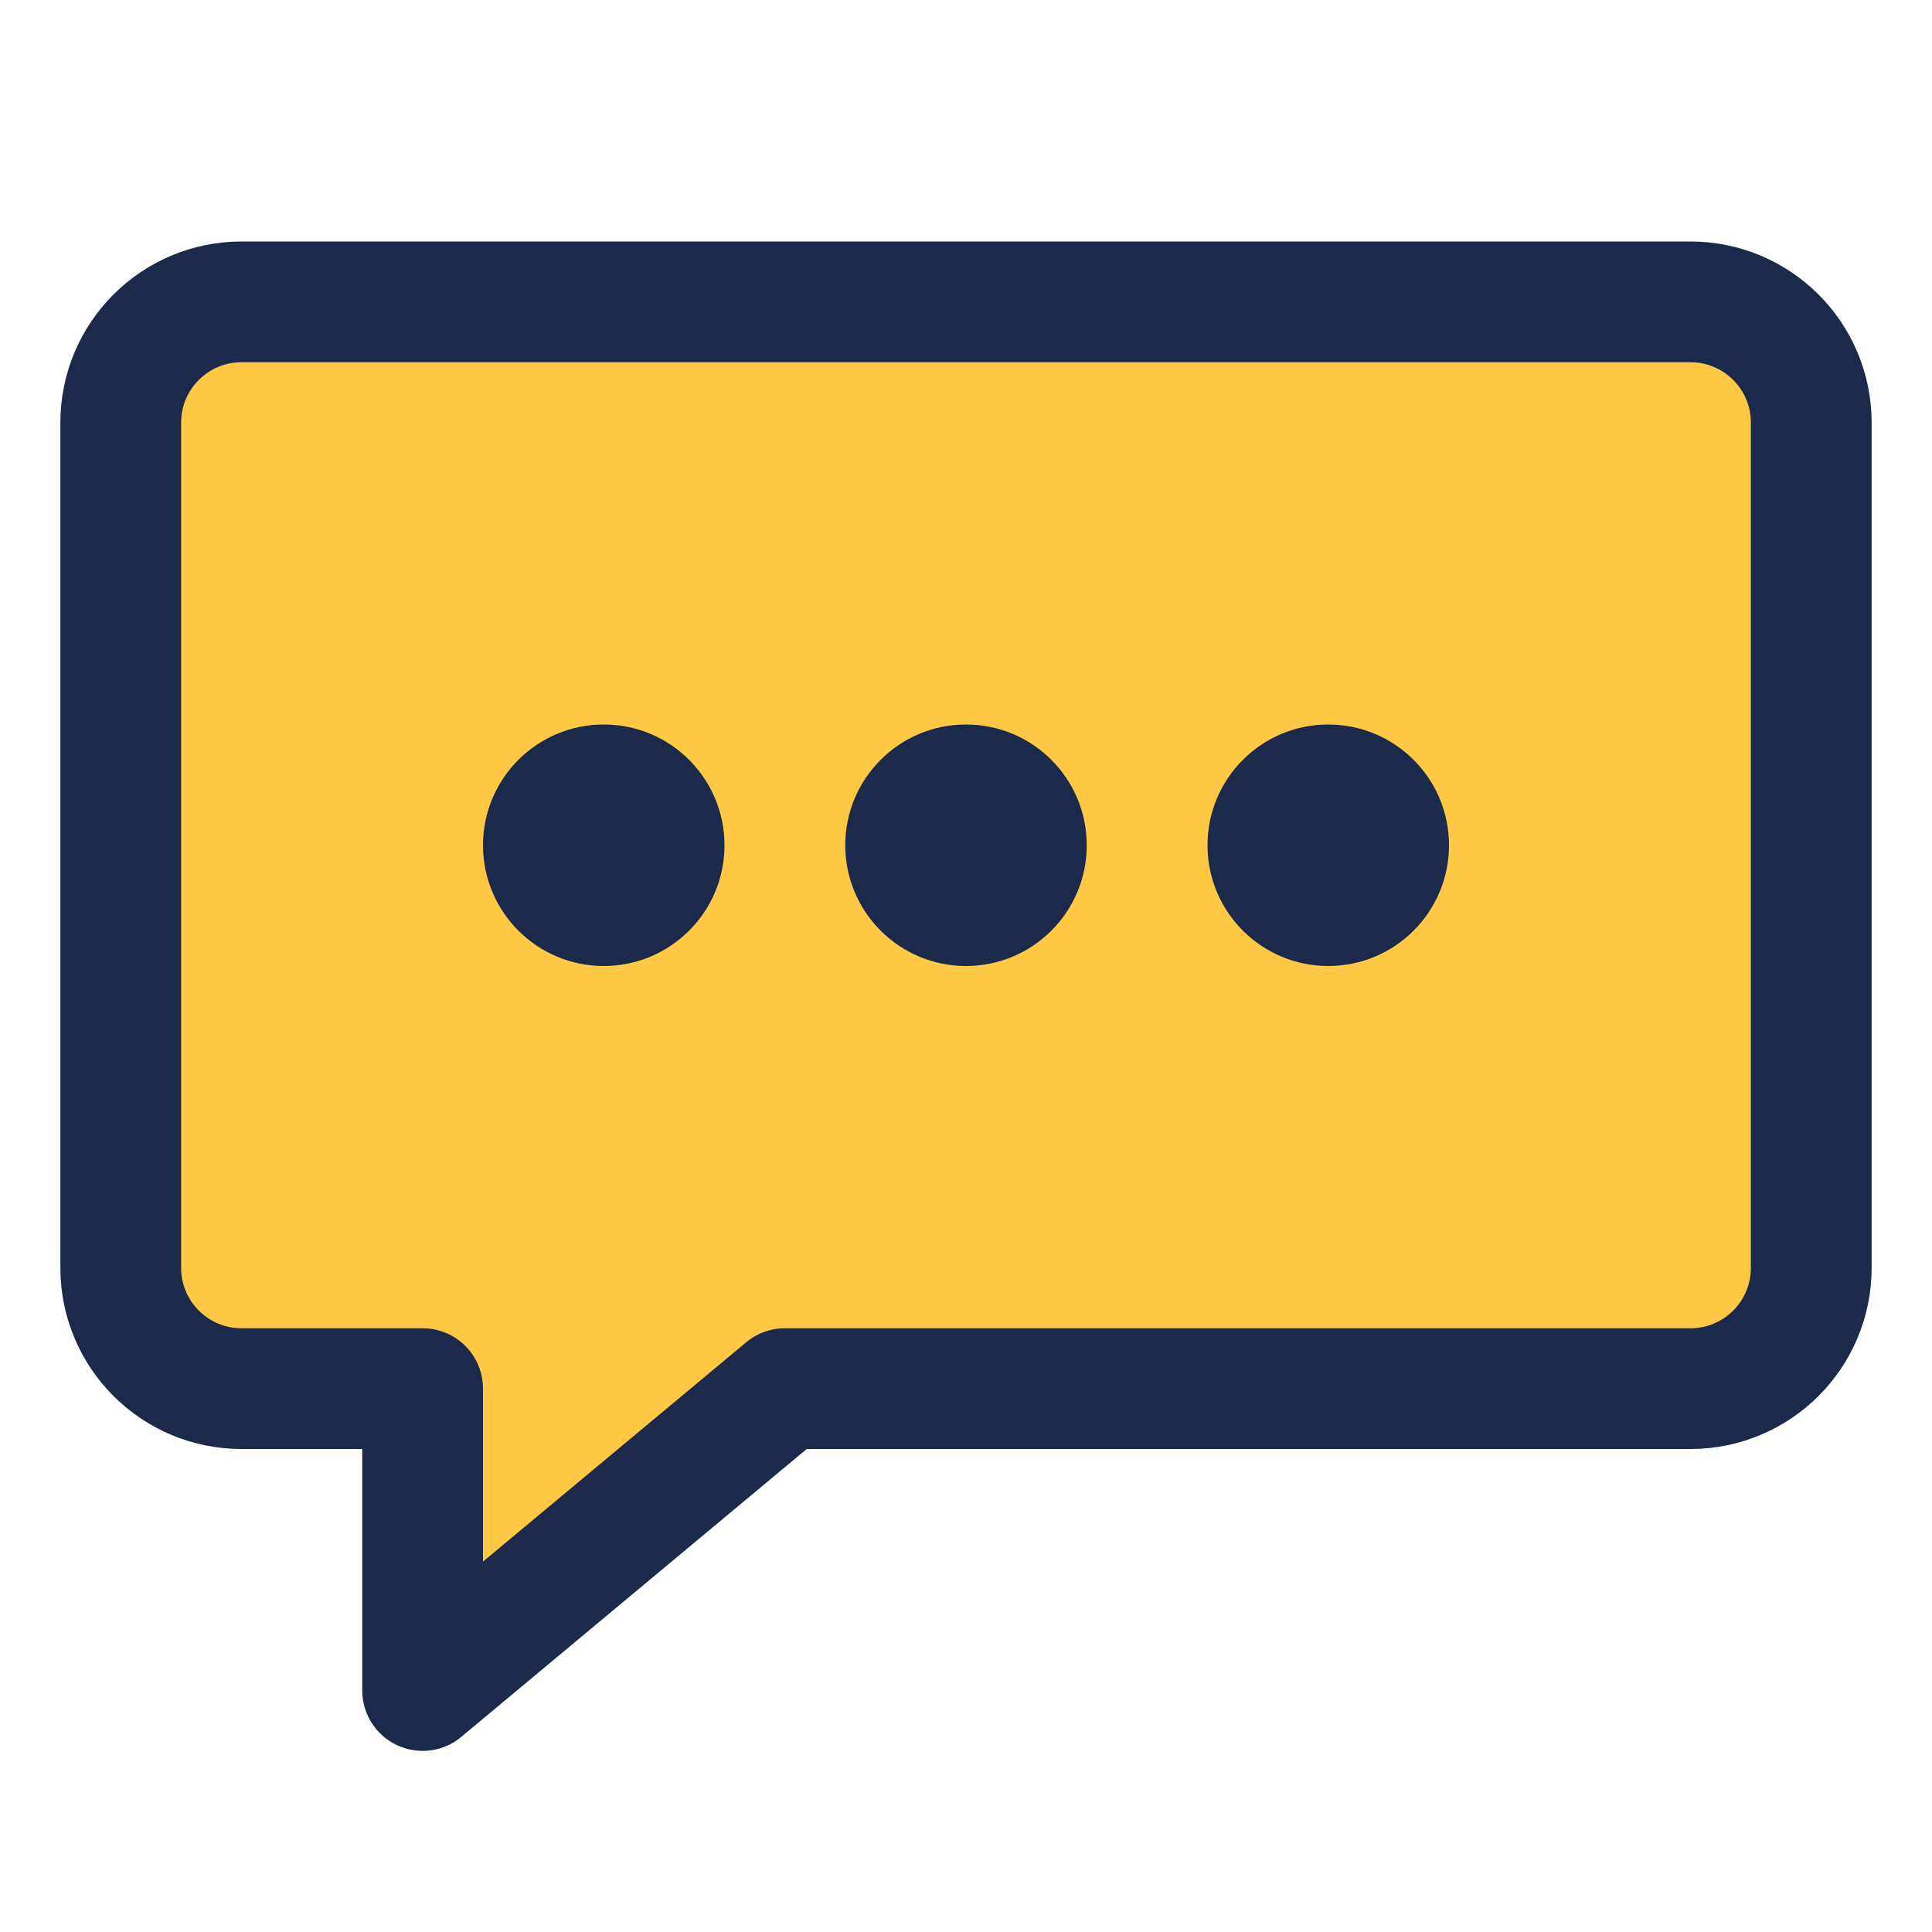
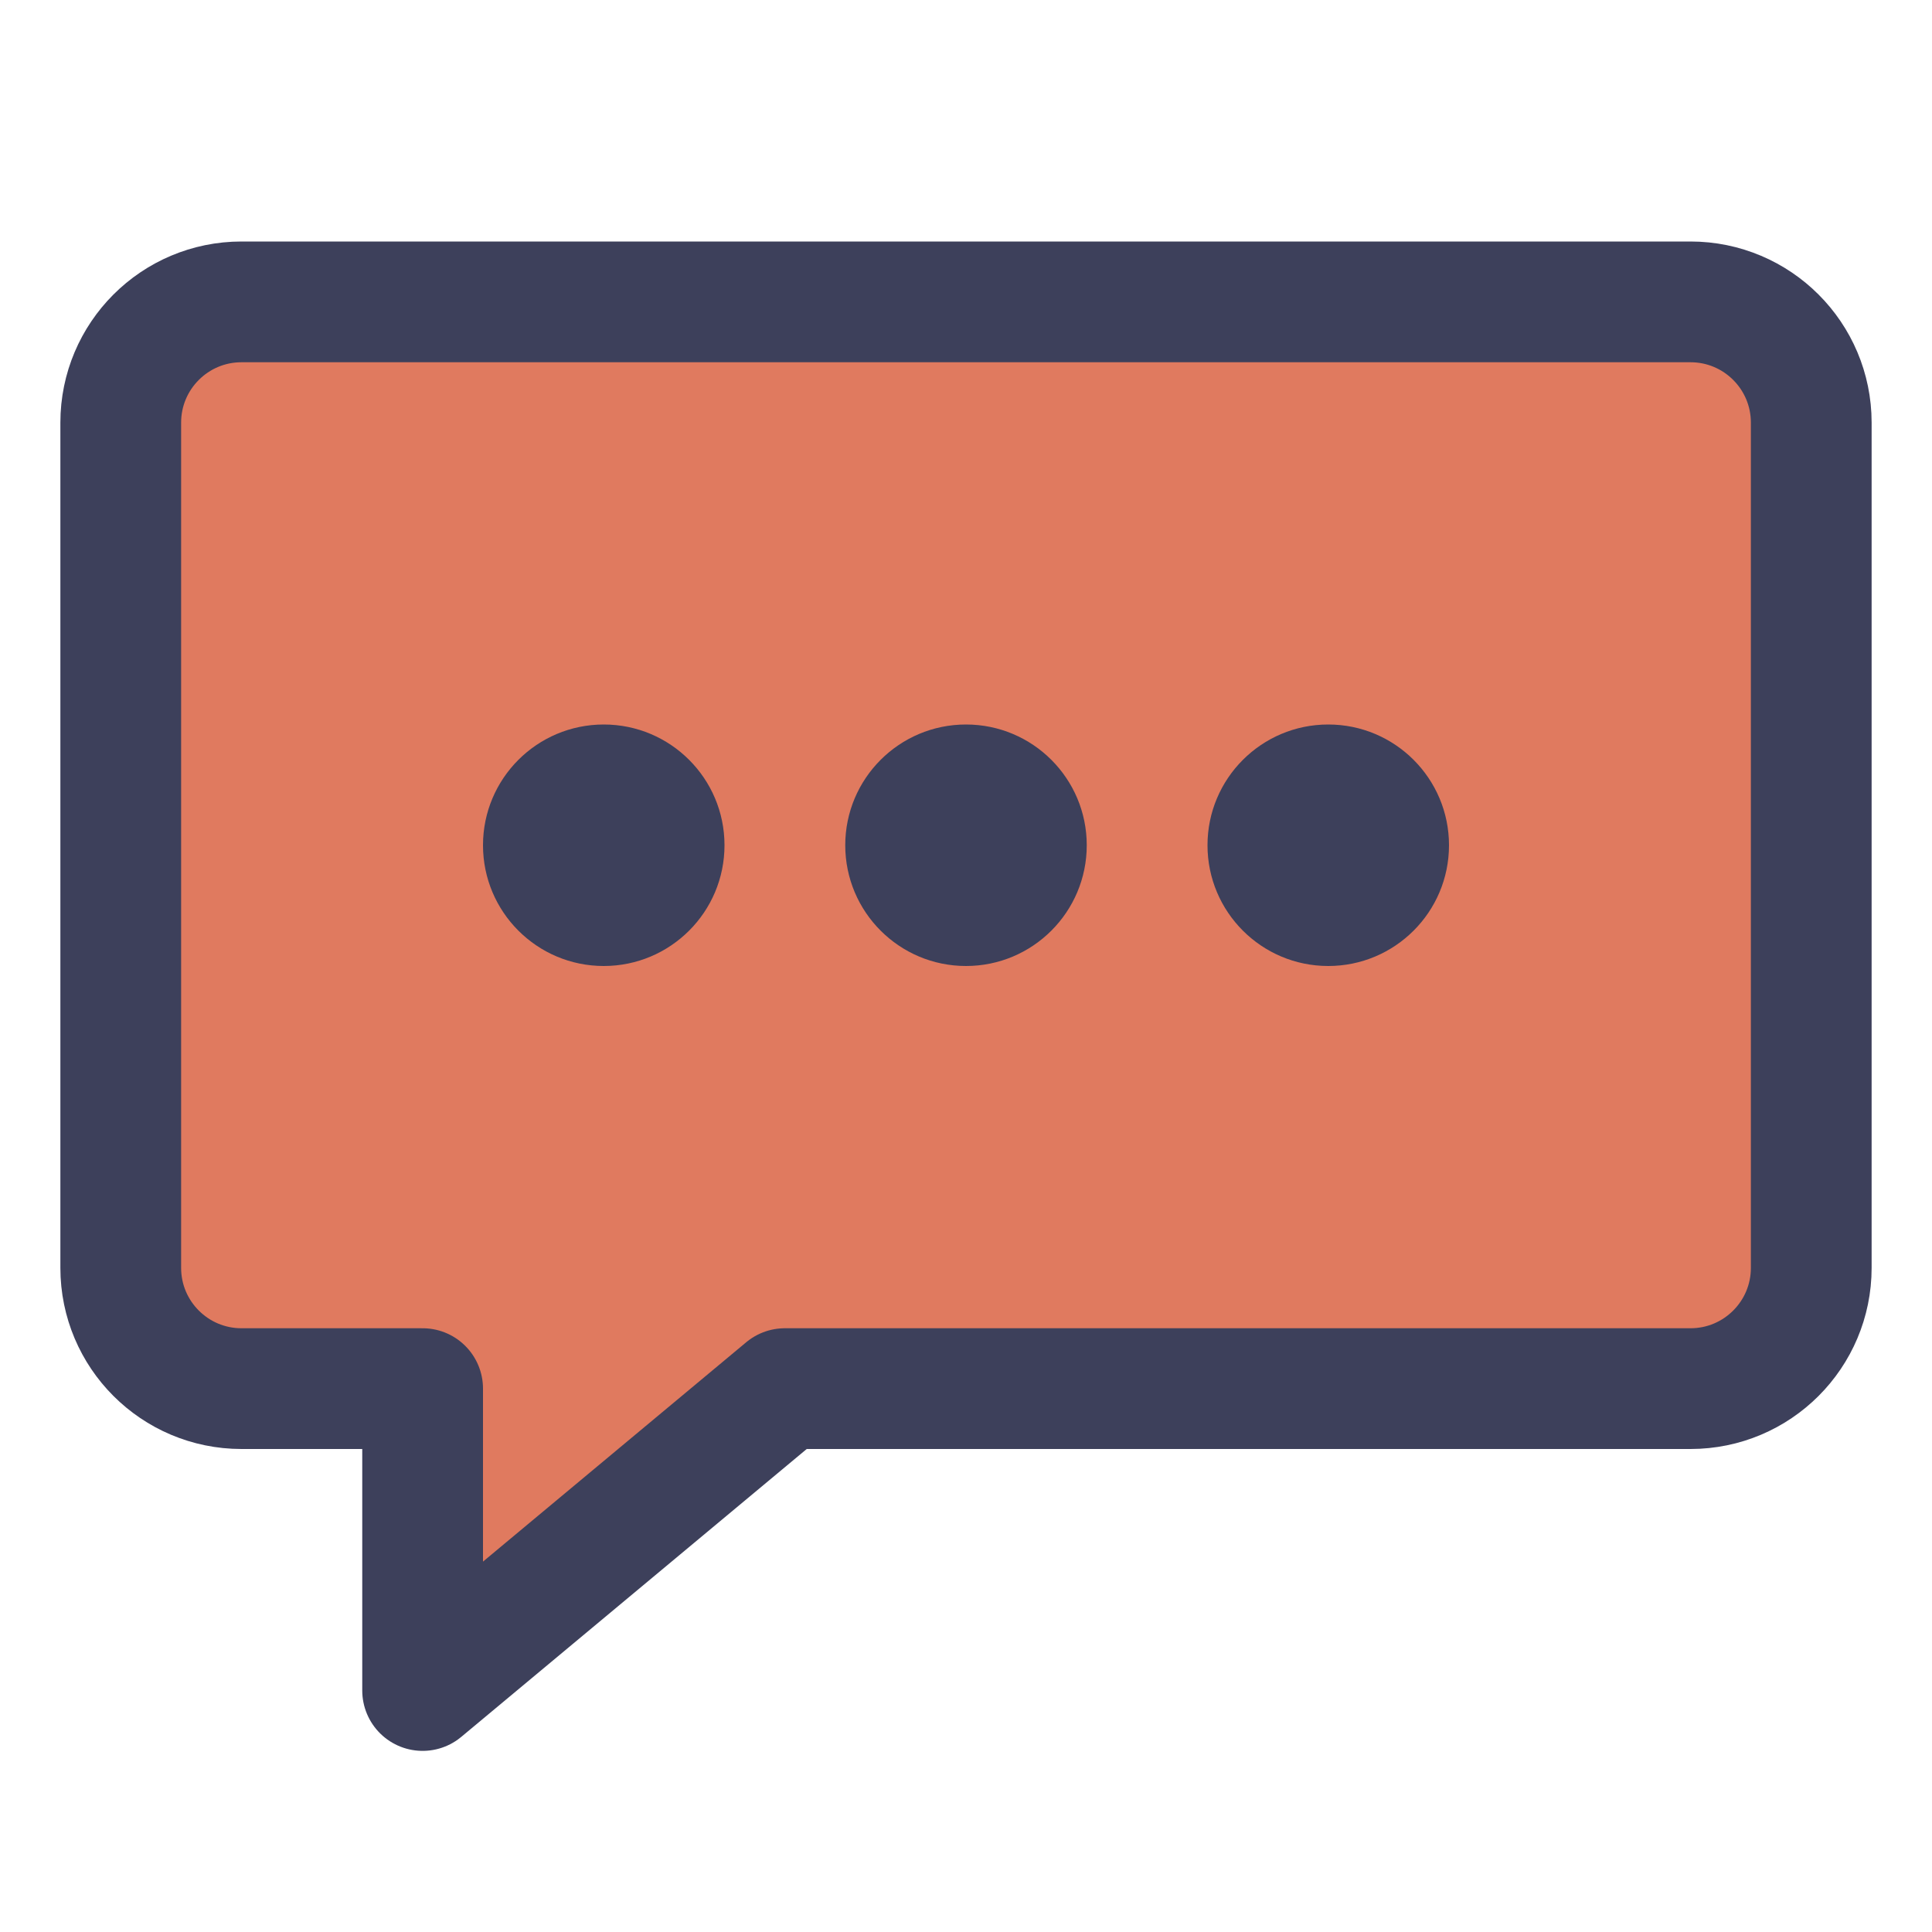
<svg xmlns="http://www.w3.org/2000/svg" viewBox="0 0 64 64">
-   <path d="M8 10h48a4 4 0 0 1 4 4v28a4 4 0 0 1-4 4H26l-12 10v-10H8a4 4 0 0 1-4-4V14a4 4 0 0 1 4-4z" fill="#FFC845" stroke="#1B2A4A" stroke-width="4" stroke-linejoin="round" />
-   <circle cx="20" cy="28" r="4" fill="#1B2A4A" />
-   <circle cx="32" cy="28" r="4" fill="#1B2A4A" />
-   <circle cx="44" cy="28" r="4" fill="#1B2A4A" />
+   <path d="M8 10h48a4 4 0 0 1 4 4v28a4 4 0 0 1-4 4H26l-12 10v-10H8a4 4 0 0 1-4-4V14a4 4 0 0 1 4-4z" fill="#E07A5F" stroke="#3D405B" stroke-width="4" stroke-linejoin="round" />
+   <circle cx="20" cy="28" r="4" fill="#3D405B" />
+   <circle cx="32" cy="28" r="4" fill="#3D405B" />
+   <circle cx="44" cy="28" r="4" fill="#3D405B" />
</svg>
